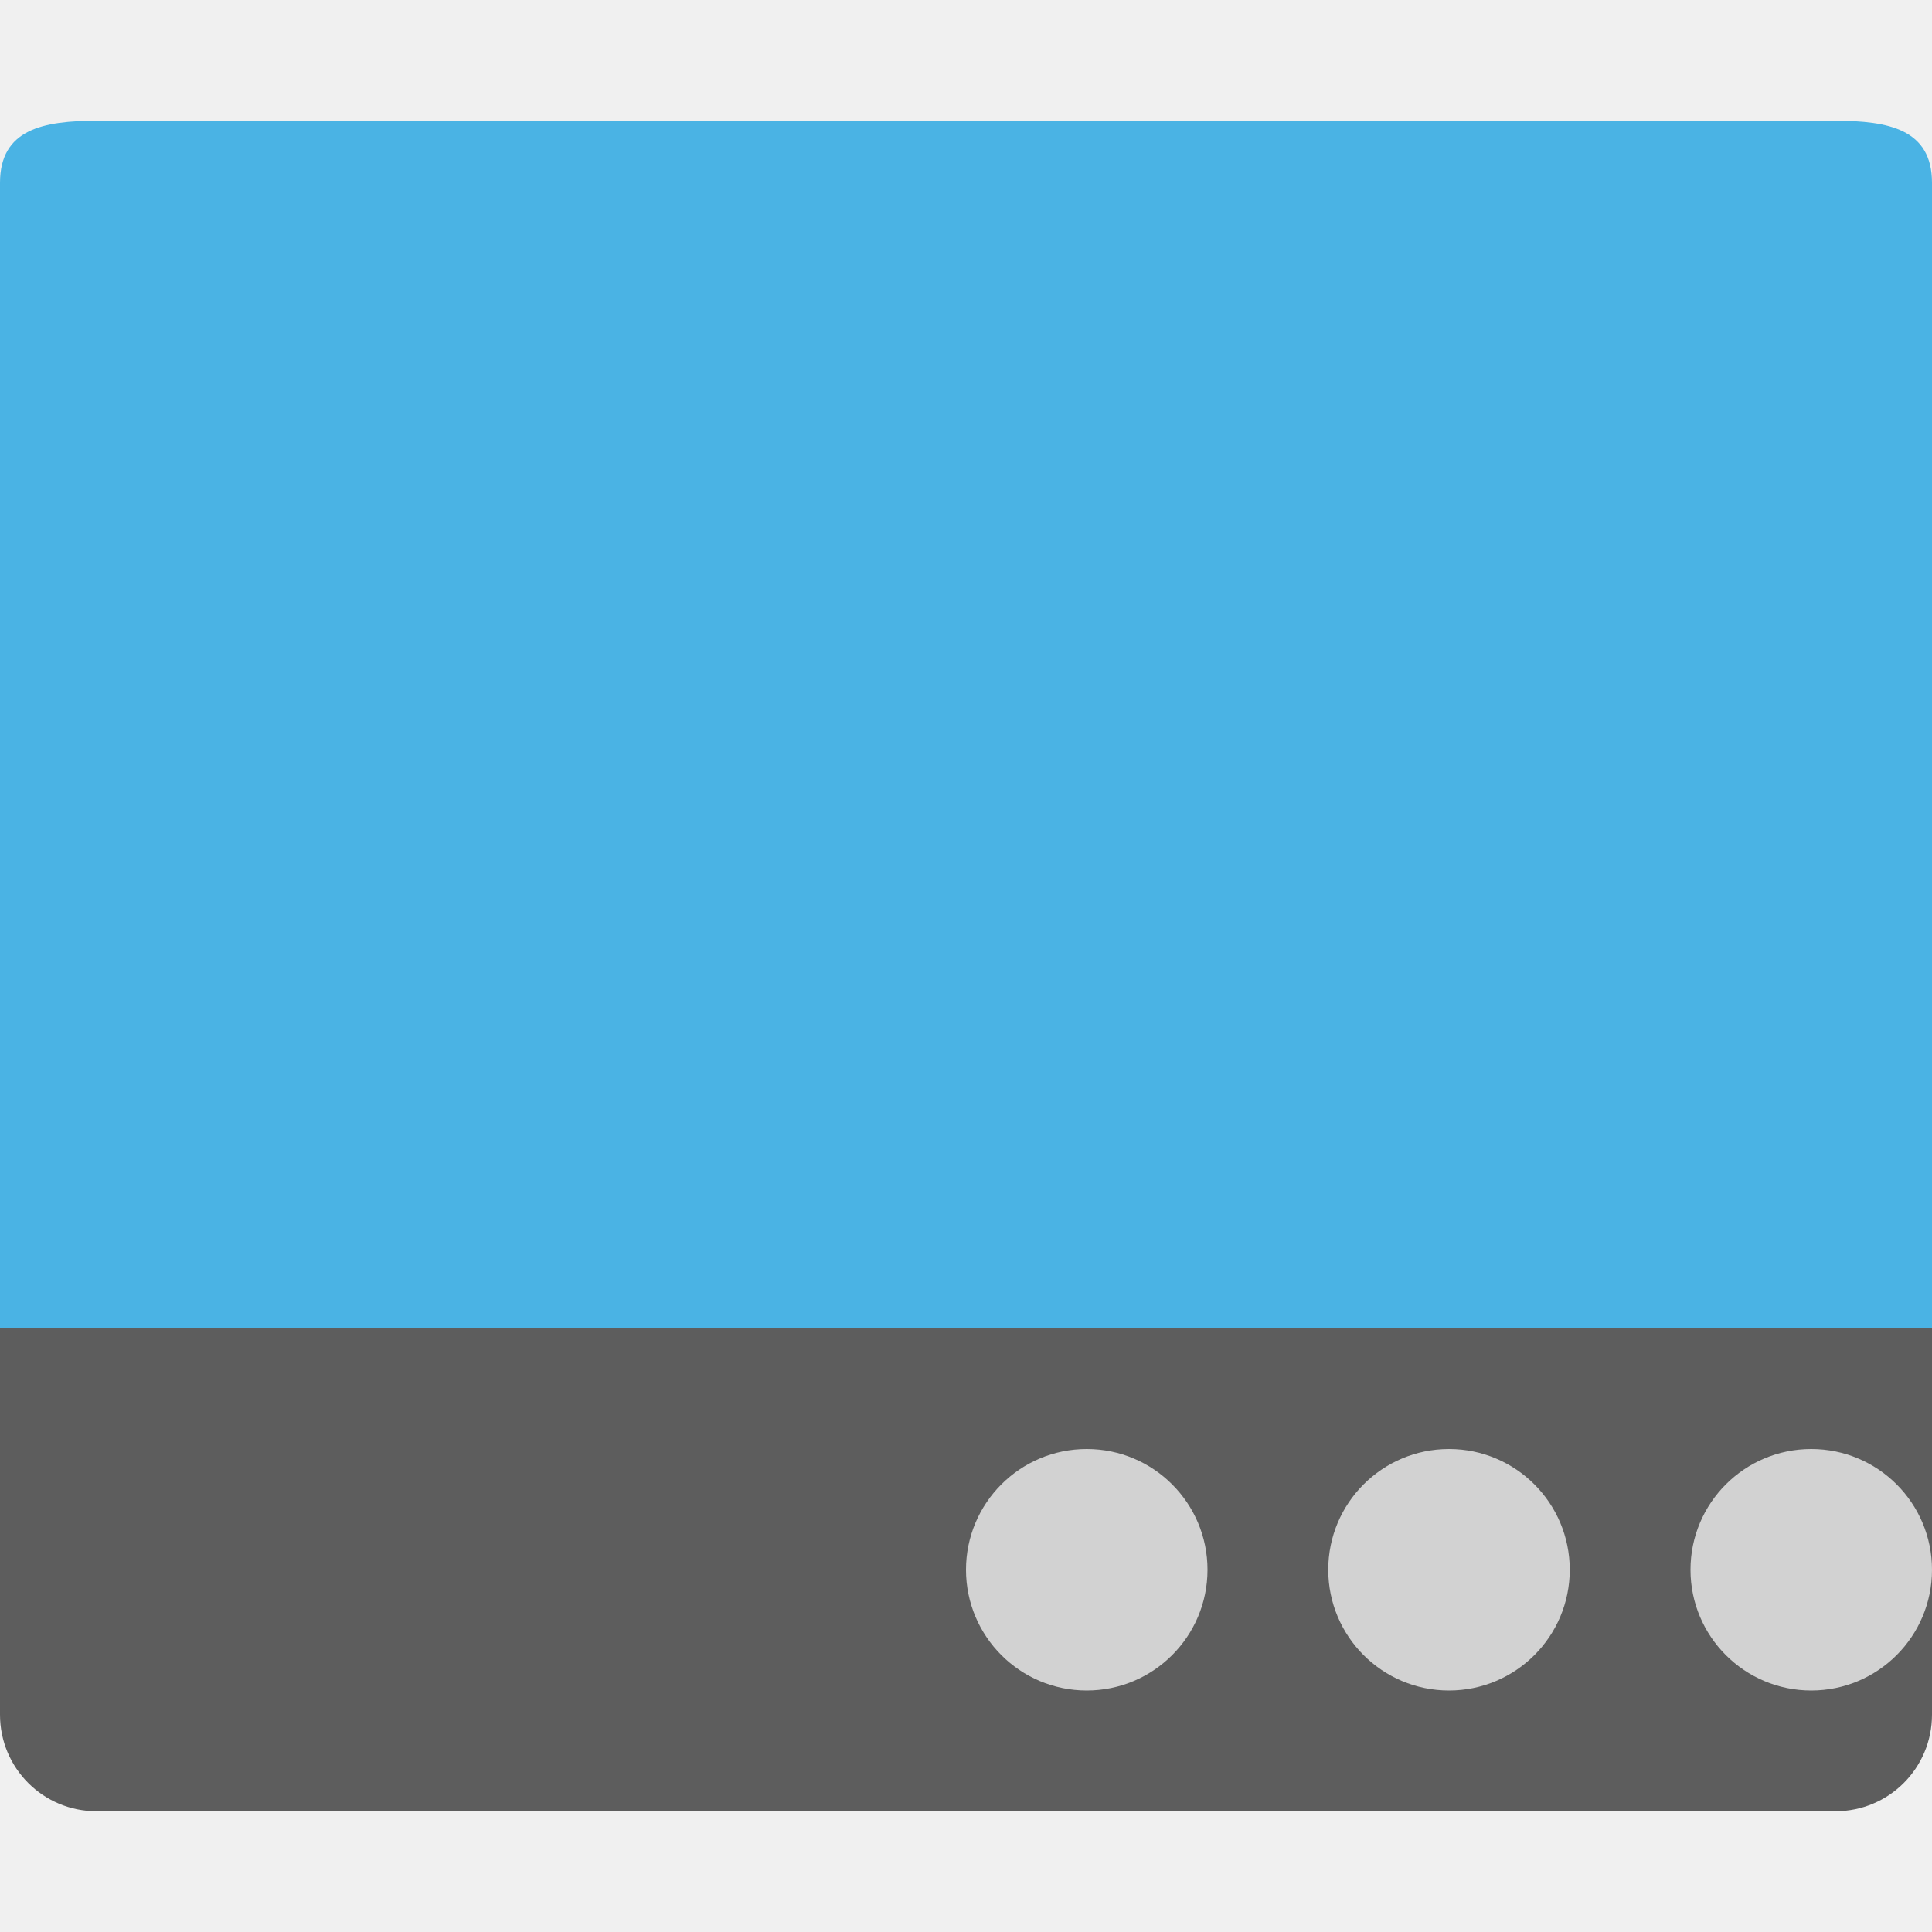
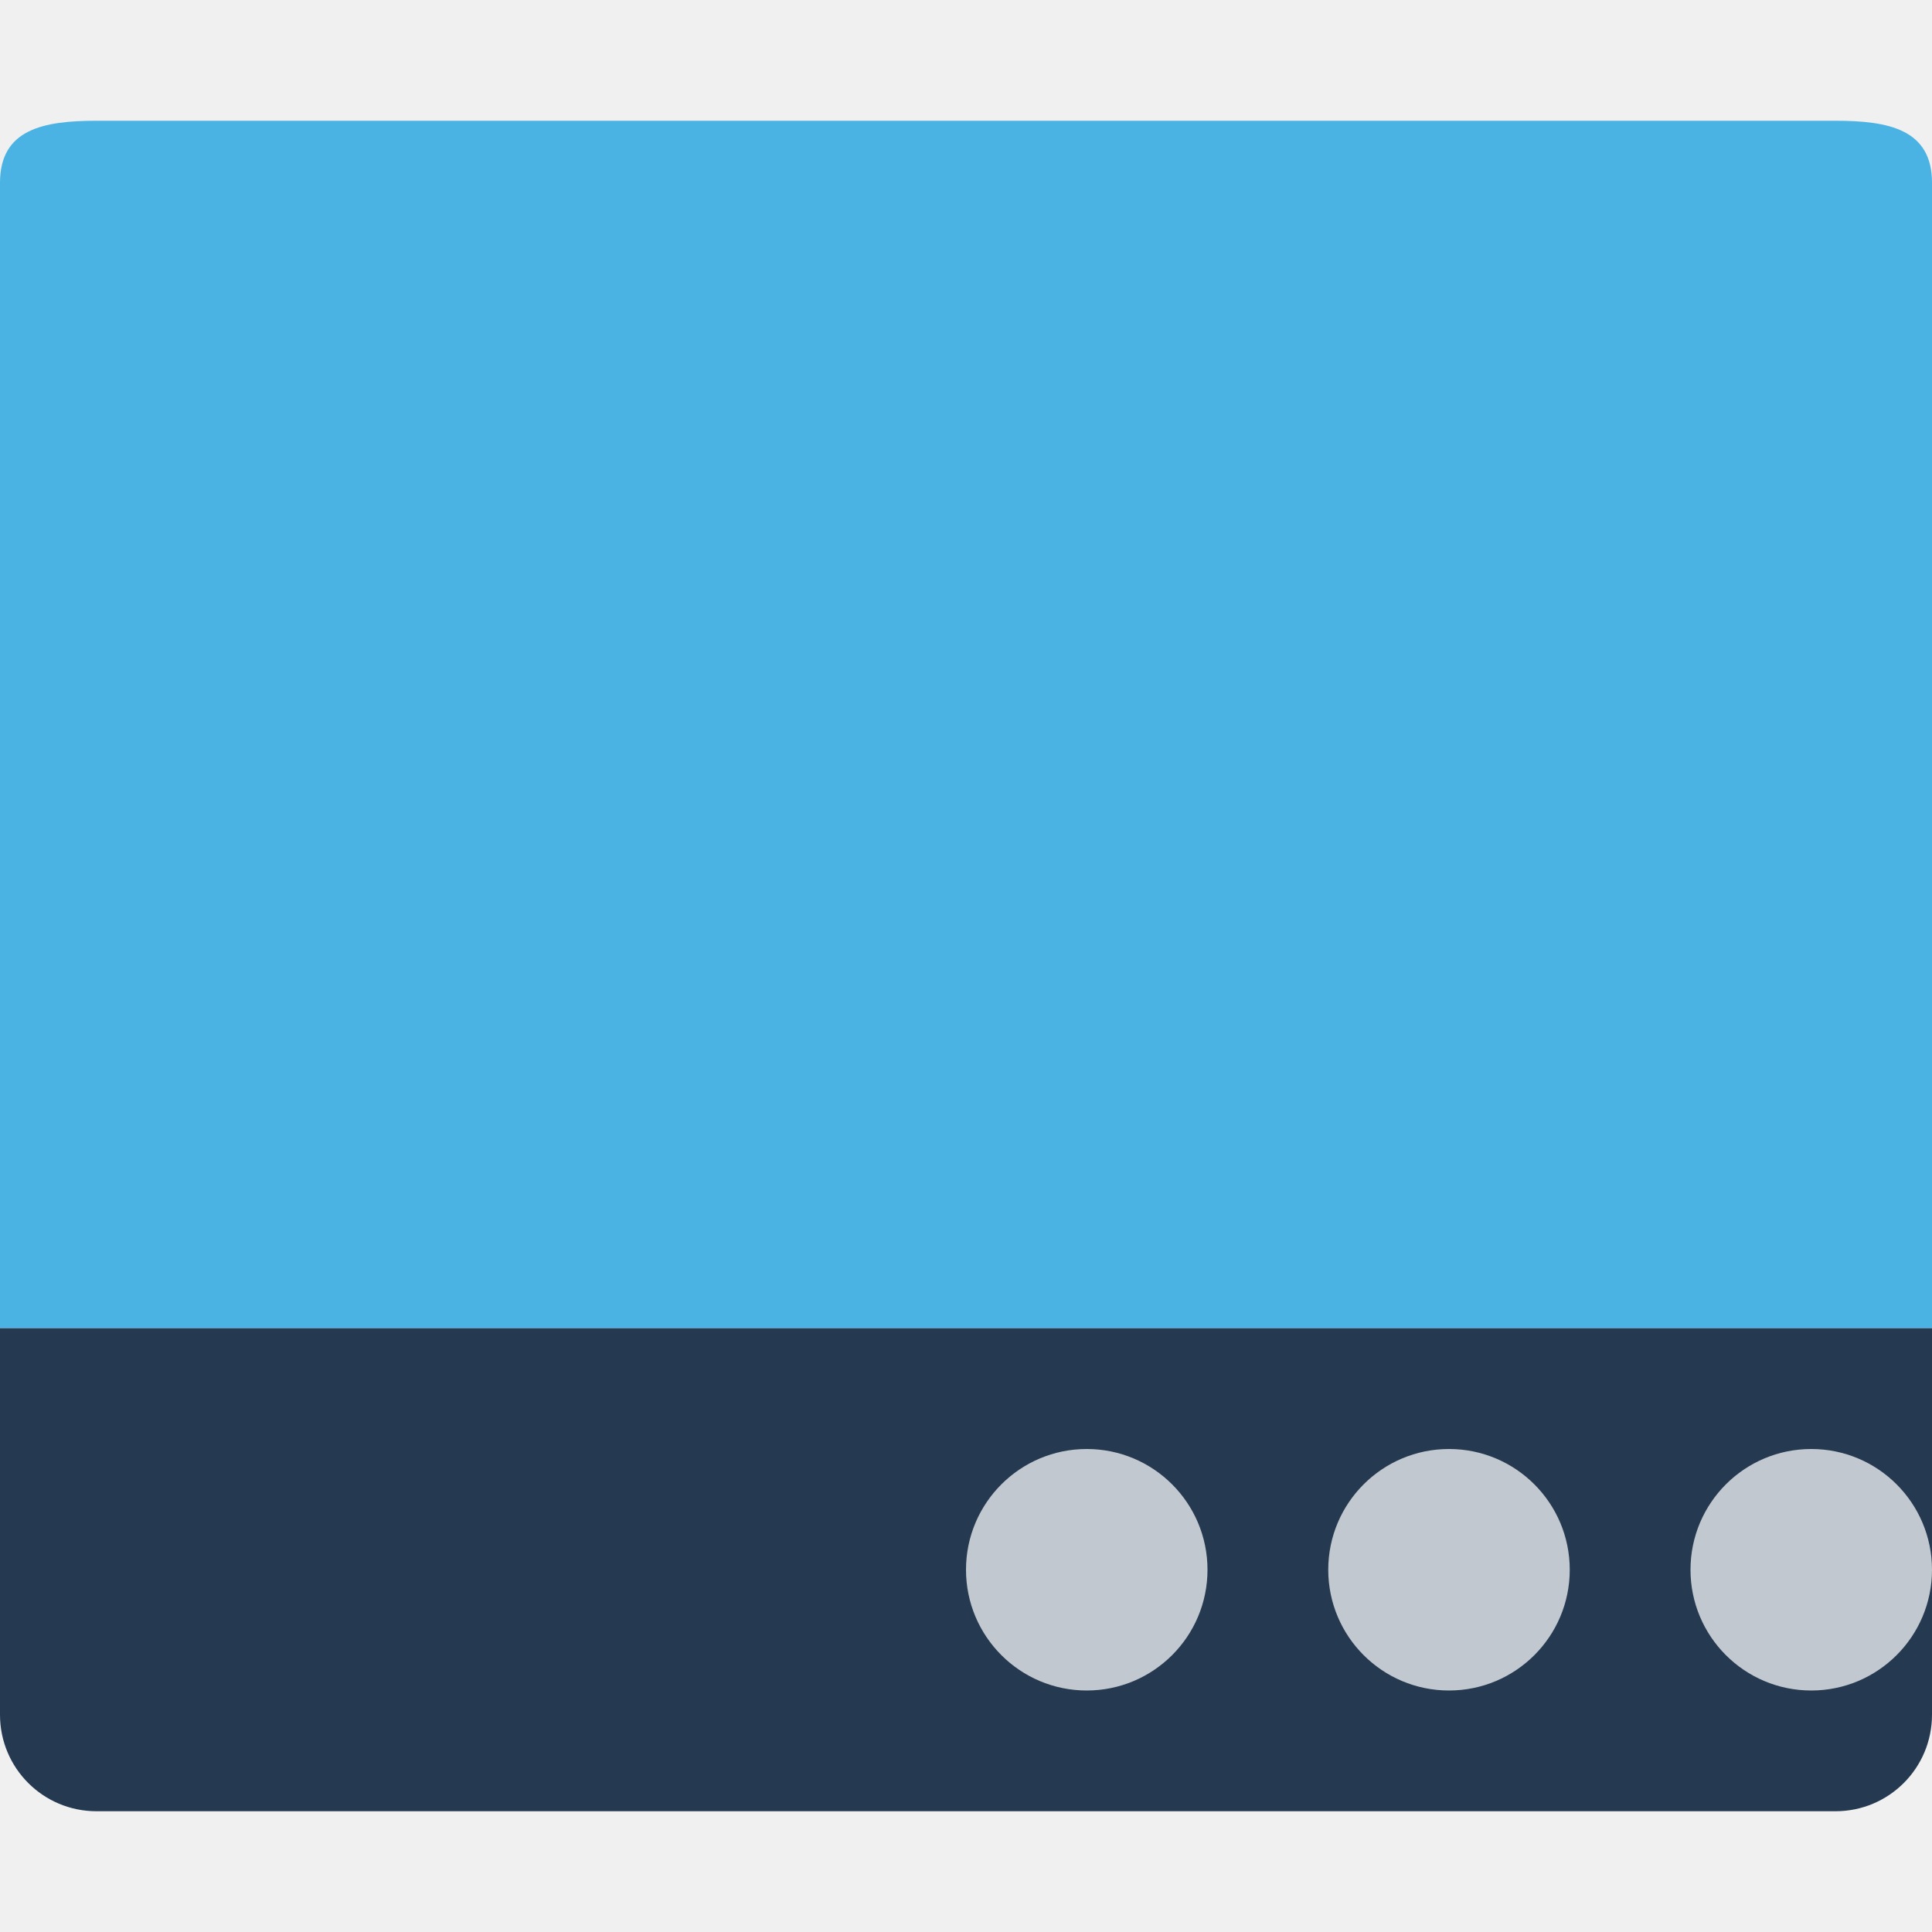
<svg xmlns="http://www.w3.org/2000/svg" id="svg4222" height="16" width="16" version="1.1" viewBox="0 0 16 16">
+   <defs id="defs11" />
  <path id="rect4203" fill="#4ab3e4" d="m0.801 1c-0.443 0-0.801 0.07-0.801 0.514v0.801 8.685h16v-8.685-0.801c0-0.443-0.358-0.514-0.801-0.514h-14.398z" />
-   <path id="rect3328" fill="#5d5d5d" d="m0.8 15c-0.443 0-0.8-0.357-0.8-0.8l4e-8 -3.2h16v3.2c0 0.443-0.357 0.8-0.8 0.8z" />
+   <path id="rect3328" fill="#5d5d5d" d="m0.8 15c-0.443 0-0.8-0.357-0.8-0.8l4e-8 -3.2h16v3.2c0 0.443-0.357 0.8-0.8 0.8z" style="fill:#253951;fill-opacity:1" />
  <circle id="path4136" opacity="0.72" cy="13" cx="9" r="1" fill="#fff" />
  <circle id="circle4353" opacity="0.72" cx="12" cy="13" r="1" fill="#fff" />
  <circle id="circle4355" opacity="0.72" cy="13" cx="15" r="1" fill="#fff" />
</svg>
